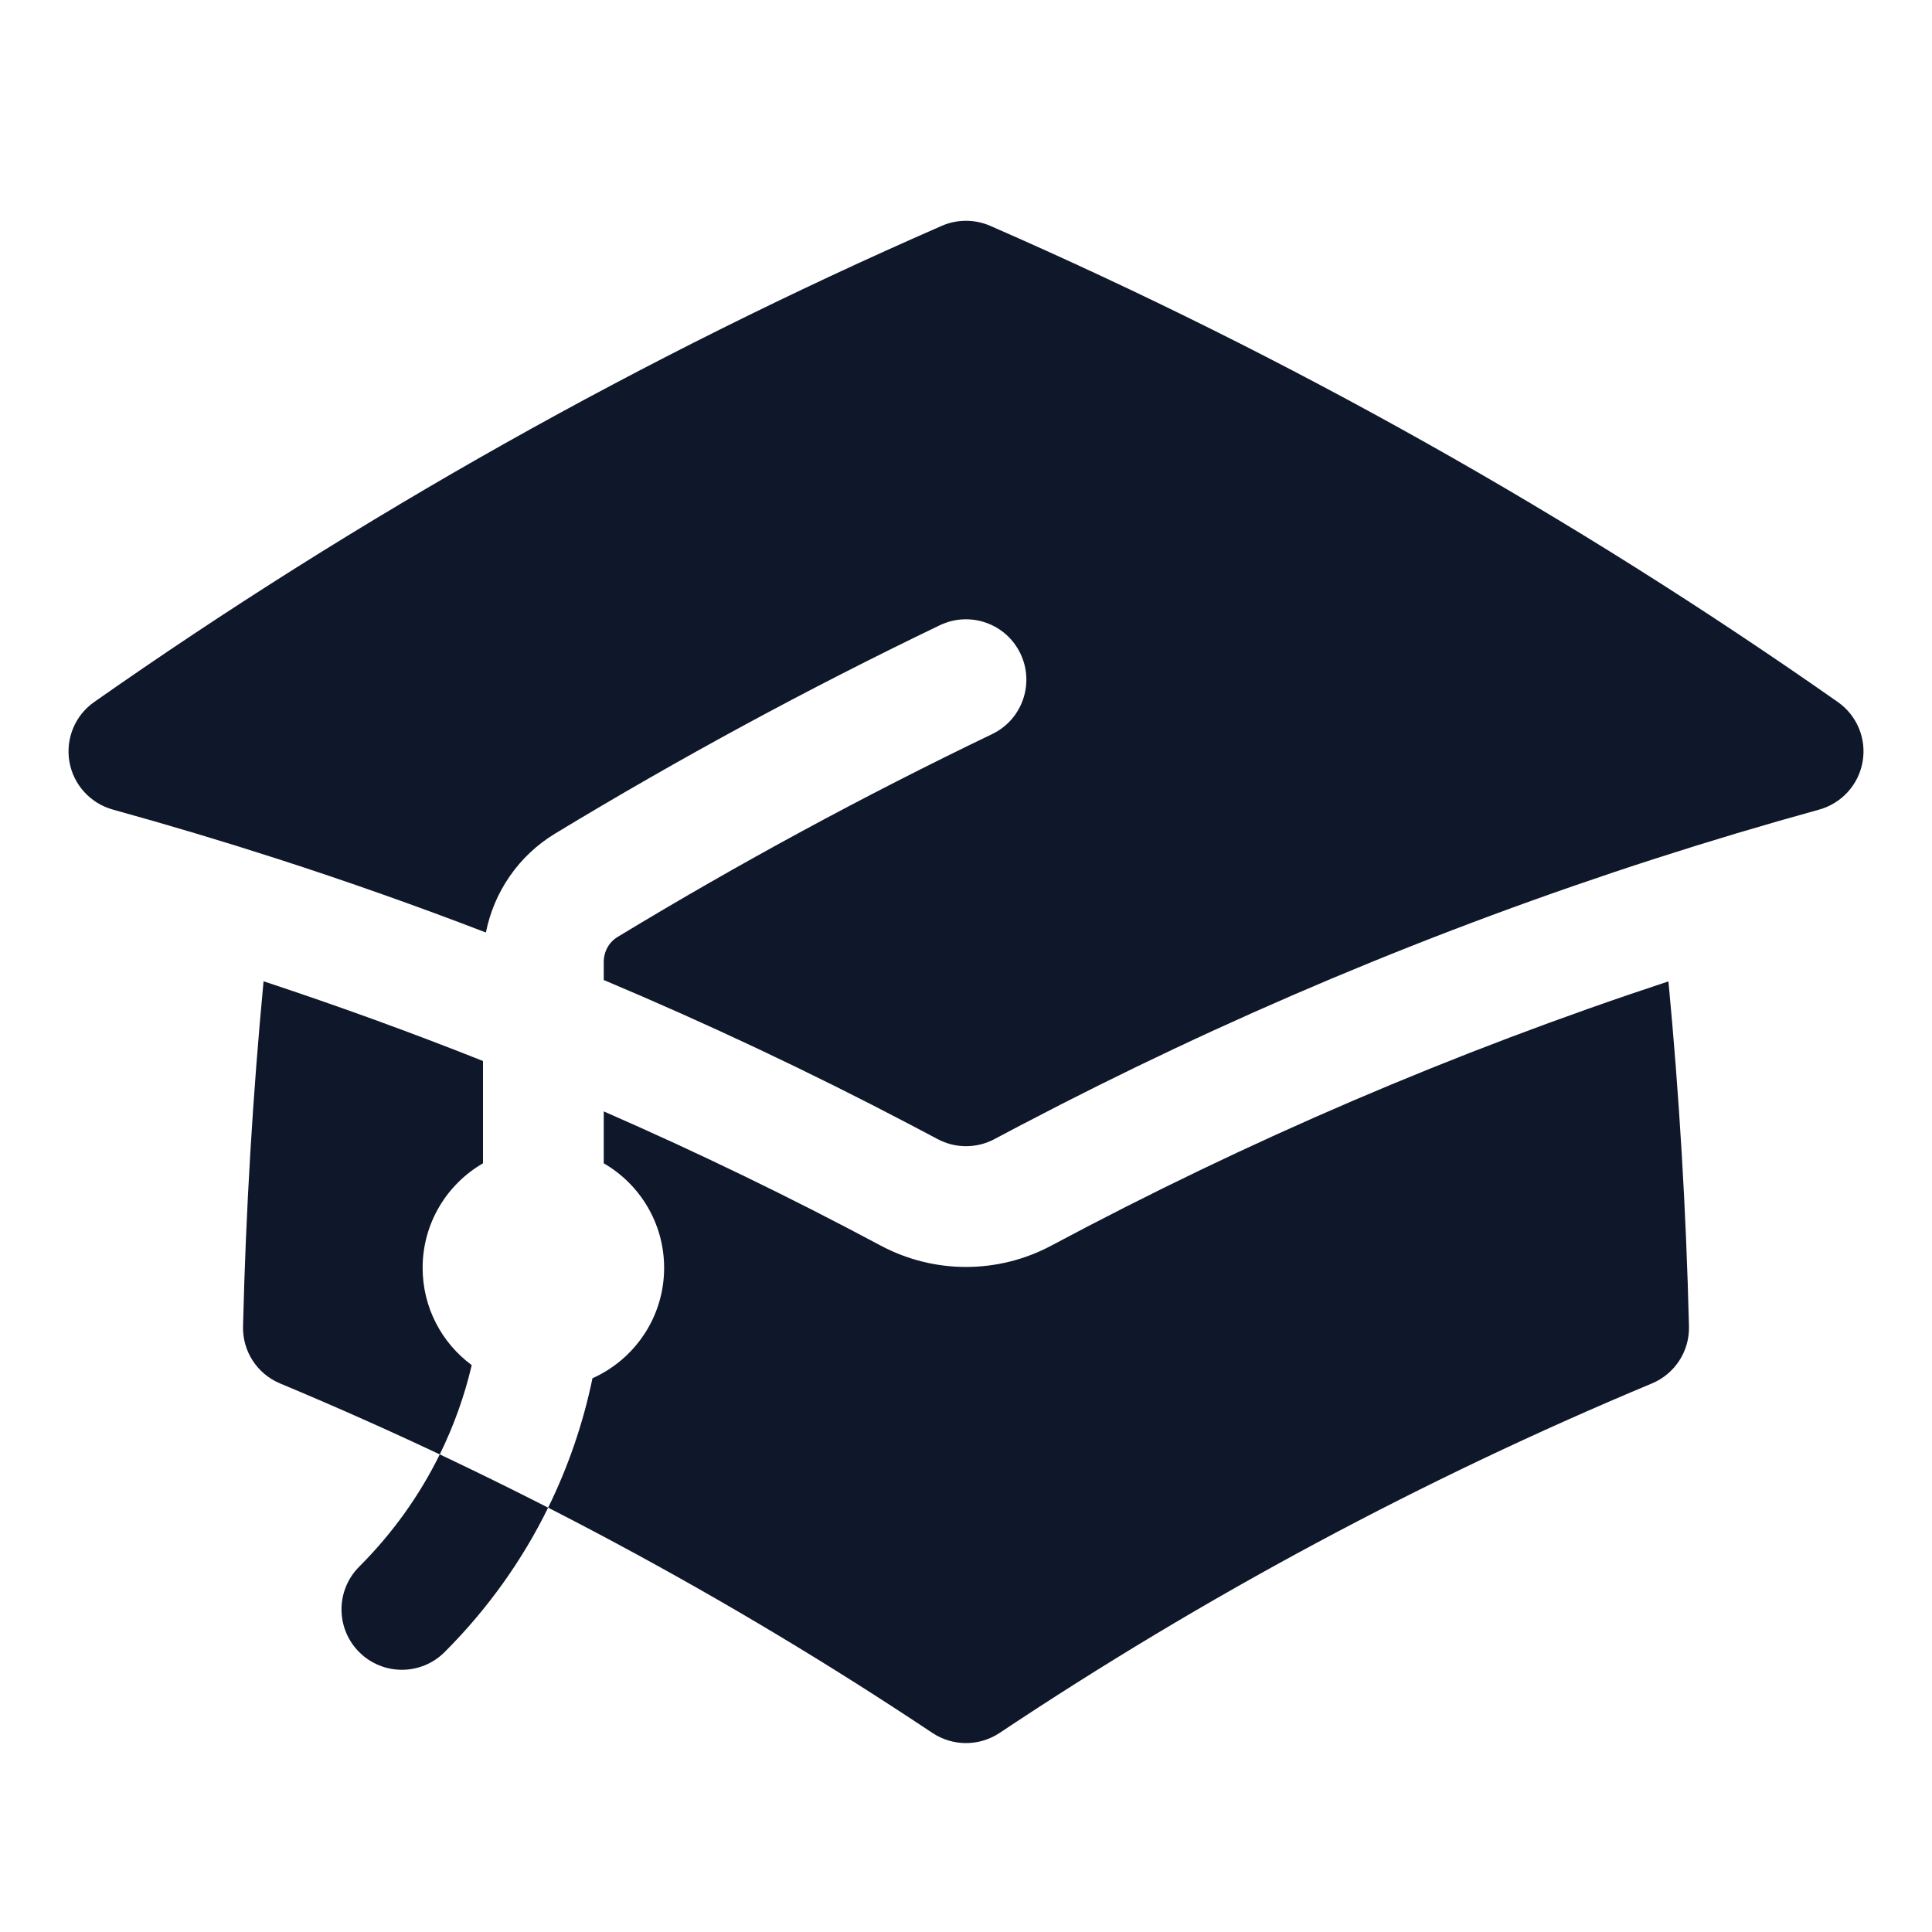
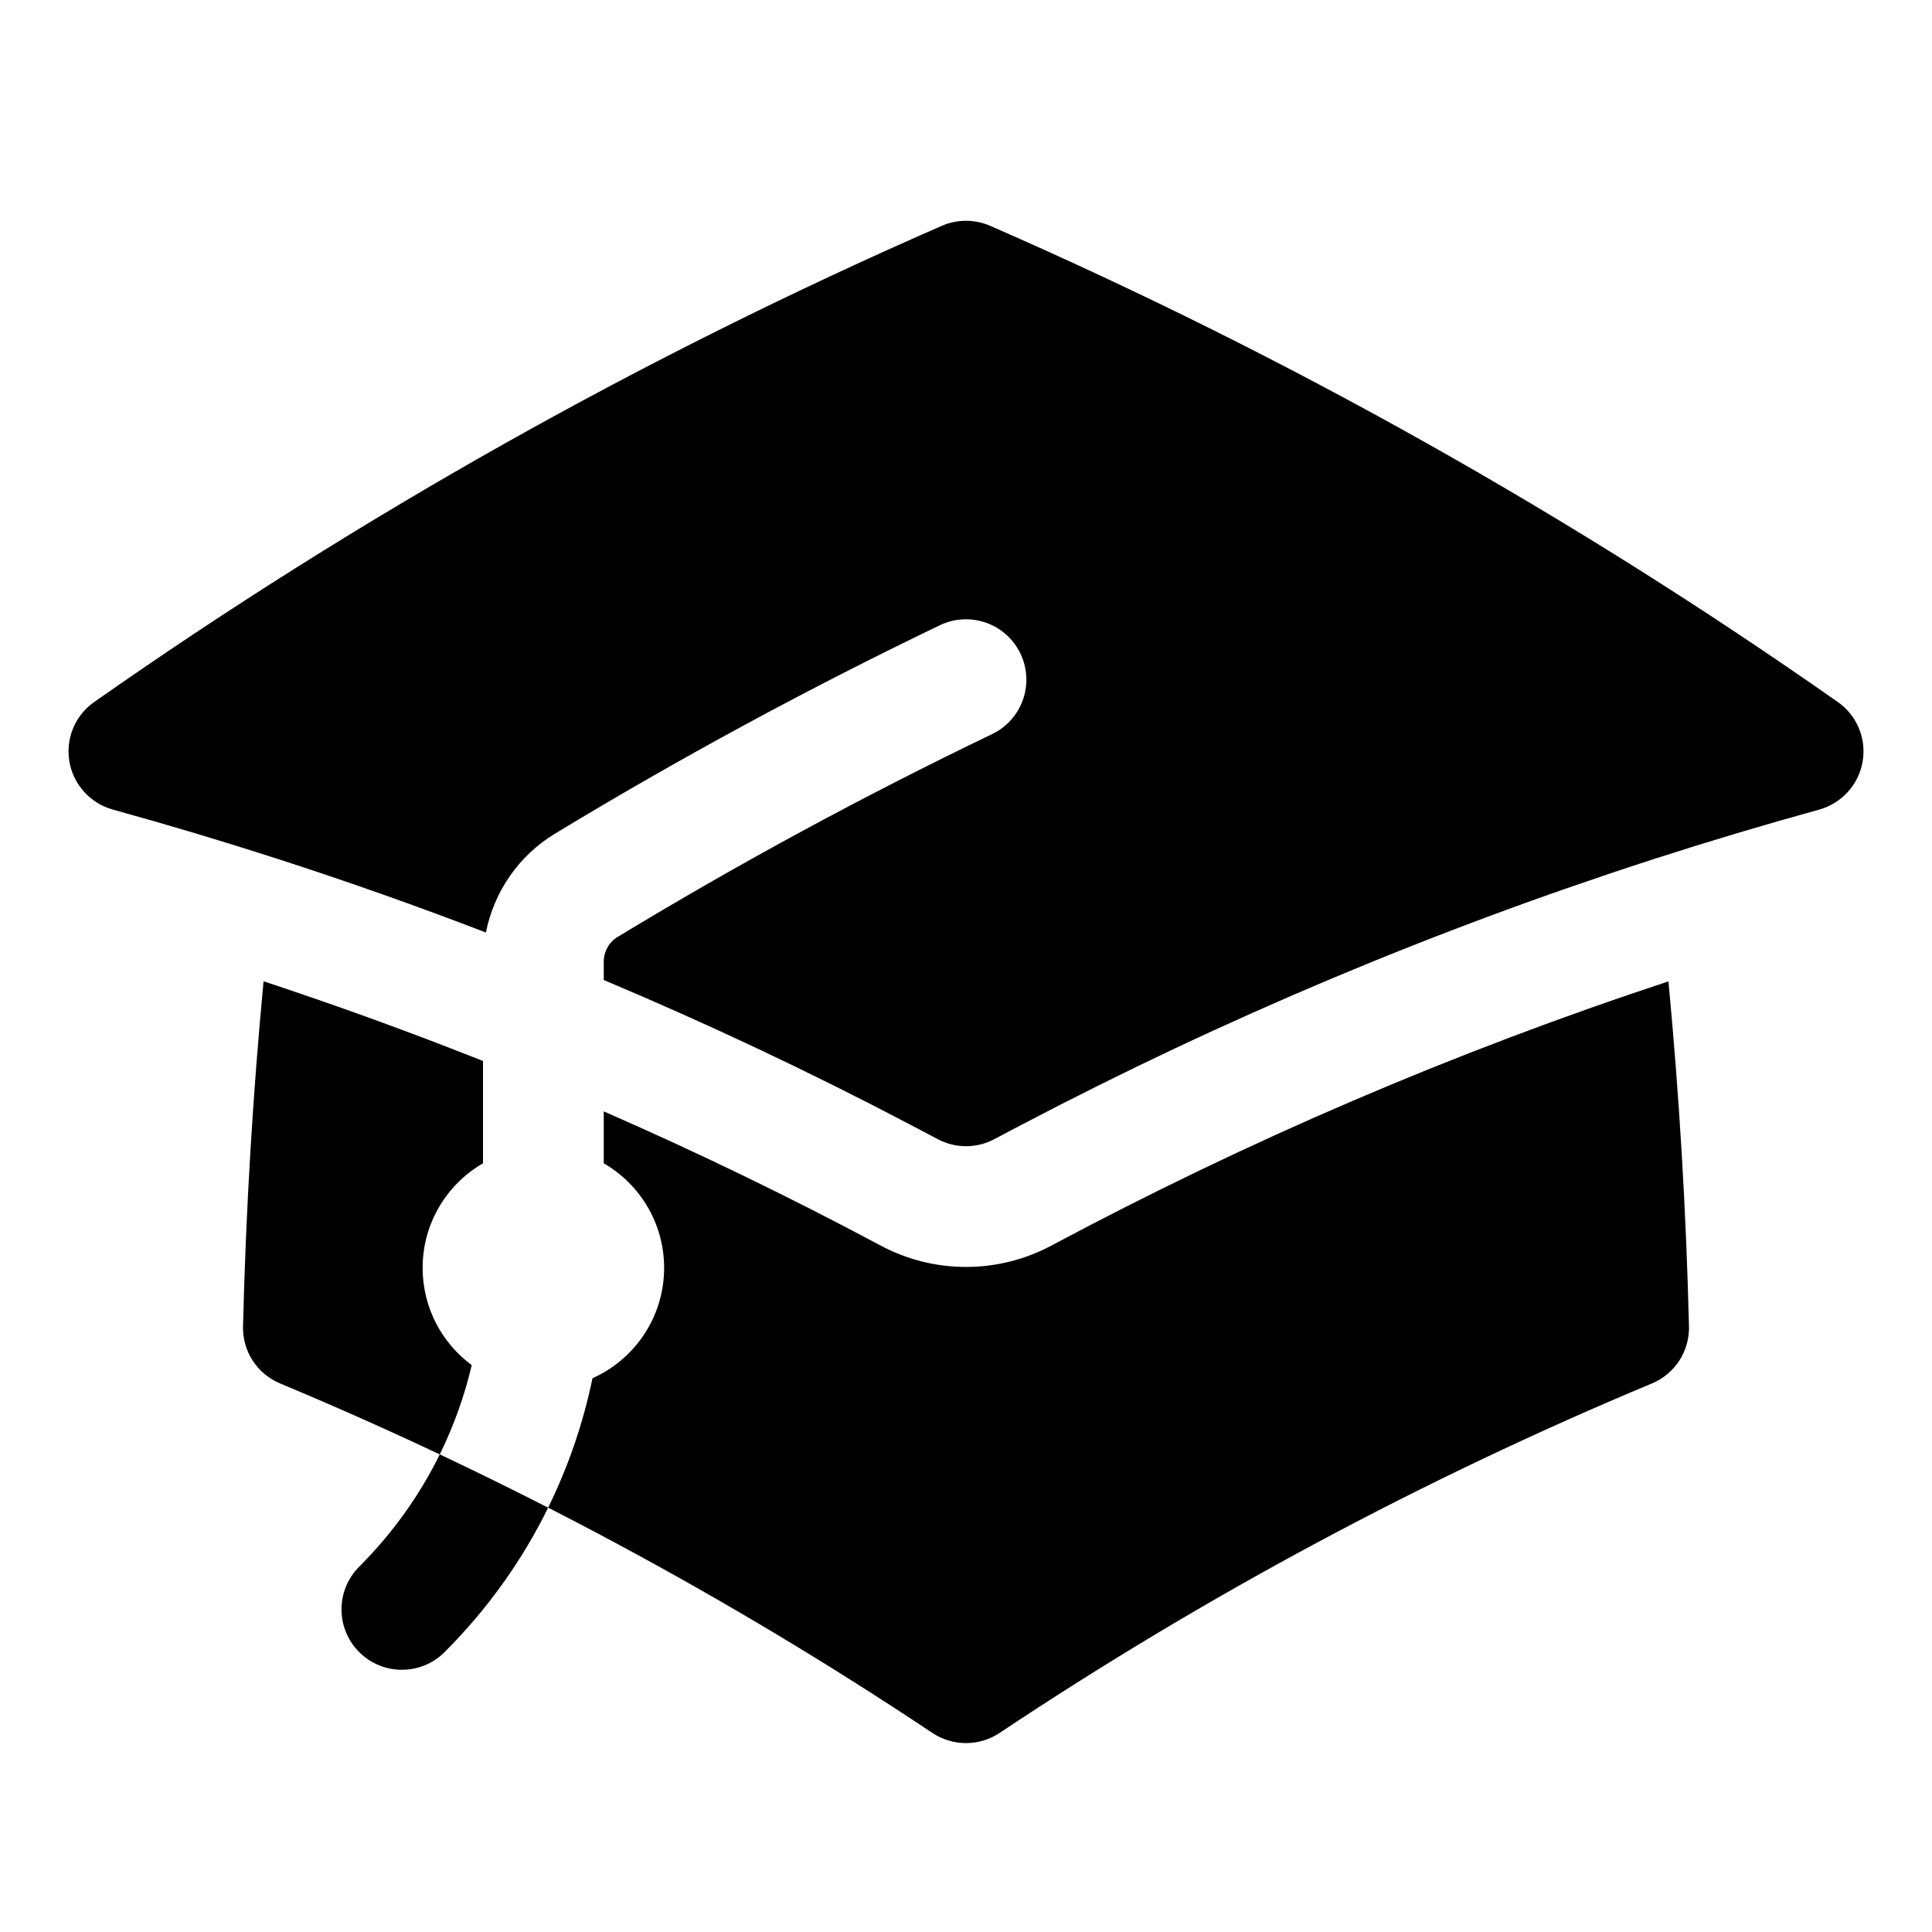
<svg xmlns="http://www.w3.org/2000/svg" width="24" height="24" viewBox="0 0 24 24" fill="none">
-   <path d="M11.7 2.805C11.891 2.722 12.109 2.722 12.3 2.805C16.019 4.43 19.544 6.416 22.829 8.72C23.067 8.886 23.188 9.175 23.138 9.461C23.089 9.748 22.878 9.979 22.599 10.057C21.914 10.246 21.235 10.449 20.562 10.666C17.831 11.547 15.202 12.655 12.697 13.969L12.694 13.97C12.58 14.03 12.467 14.09 12.354 14.15C12.133 14.268 11.868 14.268 11.647 14.15C11.533 14.089 11.419 14.029 11.304 13.969C10.066 13.319 8.797 12.72 7.5 12.174V11.95C7.5 11.819 7.567 11.702 7.672 11.639C9.177 10.727 10.729 9.886 12.325 9.119C12.698 8.94 12.855 8.492 12.676 8.119C12.497 7.745 12.049 7.588 11.675 7.767C10.036 8.555 8.441 9.419 6.894 10.356C6.441 10.631 6.136 11.08 6.036 11.584C5.181 11.255 4.315 10.949 3.438 10.666C2.765 10.449 2.086 10.246 1.402 10.057C1.122 9.979 0.911 9.747 0.862 9.461C0.813 9.175 0.933 8.886 1.171 8.72C4.456 6.416 7.981 4.43 11.7 2.805Z" fill="#0F172A" />
-   <path d="M13.061 15.473C15.5 14.17 18.062 13.069 20.726 12.191C20.86 13.605 20.946 15.034 20.981 16.476C20.989 16.785 20.806 17.067 20.52 17.186C17.669 18.376 14.957 19.834 12.416 21.528C12.164 21.695 11.836 21.695 11.584 21.528C9.043 19.834 6.331 18.376 3.48 17.186C3.194 17.067 3.011 16.785 3.019 16.476C3.054 15.034 3.14 13.605 3.274 12.19C4.195 12.494 5.104 12.824 6 13.18V14.451C5.552 14.71 5.25 15.195 5.25 15.75C5.25 16.245 5.49 16.685 5.86 16.958C5.771 17.338 5.638 17.711 5.463 18.067C5.915 18.281 6.364 18.502 6.809 18.729C7.062 18.214 7.246 17.673 7.36 17.121C7.884 16.887 8.25 16.361 8.25 15.75C8.25 15.195 7.948 14.71 7.5 14.451V13.806C8.671 14.318 9.819 14.874 10.94 15.473C11.603 15.827 12.398 15.827 13.061 15.473Z" fill="#0F172A" />
-   <path d="M4.462 19.462C4.881 19.043 5.215 18.571 5.463 18.067C5.915 18.281 6.364 18.502 6.809 18.729C6.491 19.377 6.062 19.984 5.523 20.523C5.23 20.816 4.755 20.816 4.462 20.523C4.169 20.23 4.169 19.755 4.462 19.462Z" fill="#0F172A" />
+   <path d="M11.7 2.805C11.891 2.722 12.109 2.722 12.3 2.805C16.019 4.43 19.544 6.416 22.829 8.72C23.067 8.886 23.188 9.175 23.138 9.461C23.089 9.748 22.878 9.979 22.599 10.057C21.914 10.246 21.235 10.449 20.562 10.666C17.831 11.547 15.202 12.655 12.697 13.969L12.694 13.97C12.58 14.03 12.467 14.09 12.354 14.15C12.133 14.268 11.868 14.268 11.647 14.15C11.533 14.089 11.419 14.029 11.304 13.969C10.066 13.319 8.797 12.72 7.5 12.174V11.95C7.5 11.819 7.567 11.702 7.672 11.639C9.177 10.727 10.729 9.886 12.325 9.119C12.698 8.94 12.855 8.492 12.676 8.119C12.497 7.745 12.049 7.588 11.675 7.767C10.036 8.555 8.441 9.419 6.894 10.356C6.441 10.631 6.136 11.08 6.036 11.584C5.181 11.255 4.315 10.949 3.438 10.666C2.765 10.449 2.086 10.246 1.402 10.057C1.122 9.979 0.911 9.747 0.862 9.461C0.813 9.175 0.933 8.886 1.171 8.72C4.456 6.416 7.981 4.43 11.7 2.805Z" fill="currentColor" />
+   <path d="M13.061 15.473C15.5 14.17 18.062 13.069 20.726 12.191C20.86 13.605 20.946 15.034 20.981 16.476C20.989 16.785 20.806 17.067 20.52 17.186C17.669 18.376 14.957 19.834 12.416 21.528C12.164 21.695 11.836 21.695 11.584 21.528C9.043 19.834 6.331 18.376 3.48 17.186C3.194 17.067 3.011 16.785 3.019 16.476C3.054 15.034 3.14 13.605 3.274 12.19C4.195 12.494 5.104 12.824 6 13.18V14.451C5.552 14.71 5.25 15.195 5.25 15.75C5.25 16.245 5.49 16.685 5.86 16.958C5.771 17.338 5.638 17.711 5.463 18.067C5.915 18.281 6.364 18.502 6.809 18.729C7.062 18.214 7.246 17.673 7.36 17.121C7.884 16.887 8.25 16.361 8.25 15.75C8.25 15.195 7.948 14.71 7.5 14.451V13.806C8.671 14.318 9.819 14.874 10.94 15.473C11.603 15.827 12.398 15.827 13.061 15.473Z" fill="currentColor" />
+   <path d="M4.462 19.462C4.881 19.043 5.215 18.571 5.463 18.067C5.915 18.281 6.364 18.502 6.809 18.729C6.491 19.377 6.062 19.984 5.523 20.523C5.23 20.816 4.755 20.816 4.462 20.523C4.169 20.23 4.169 19.755 4.462 19.462Z" fill="currentColor" />
</svg>
